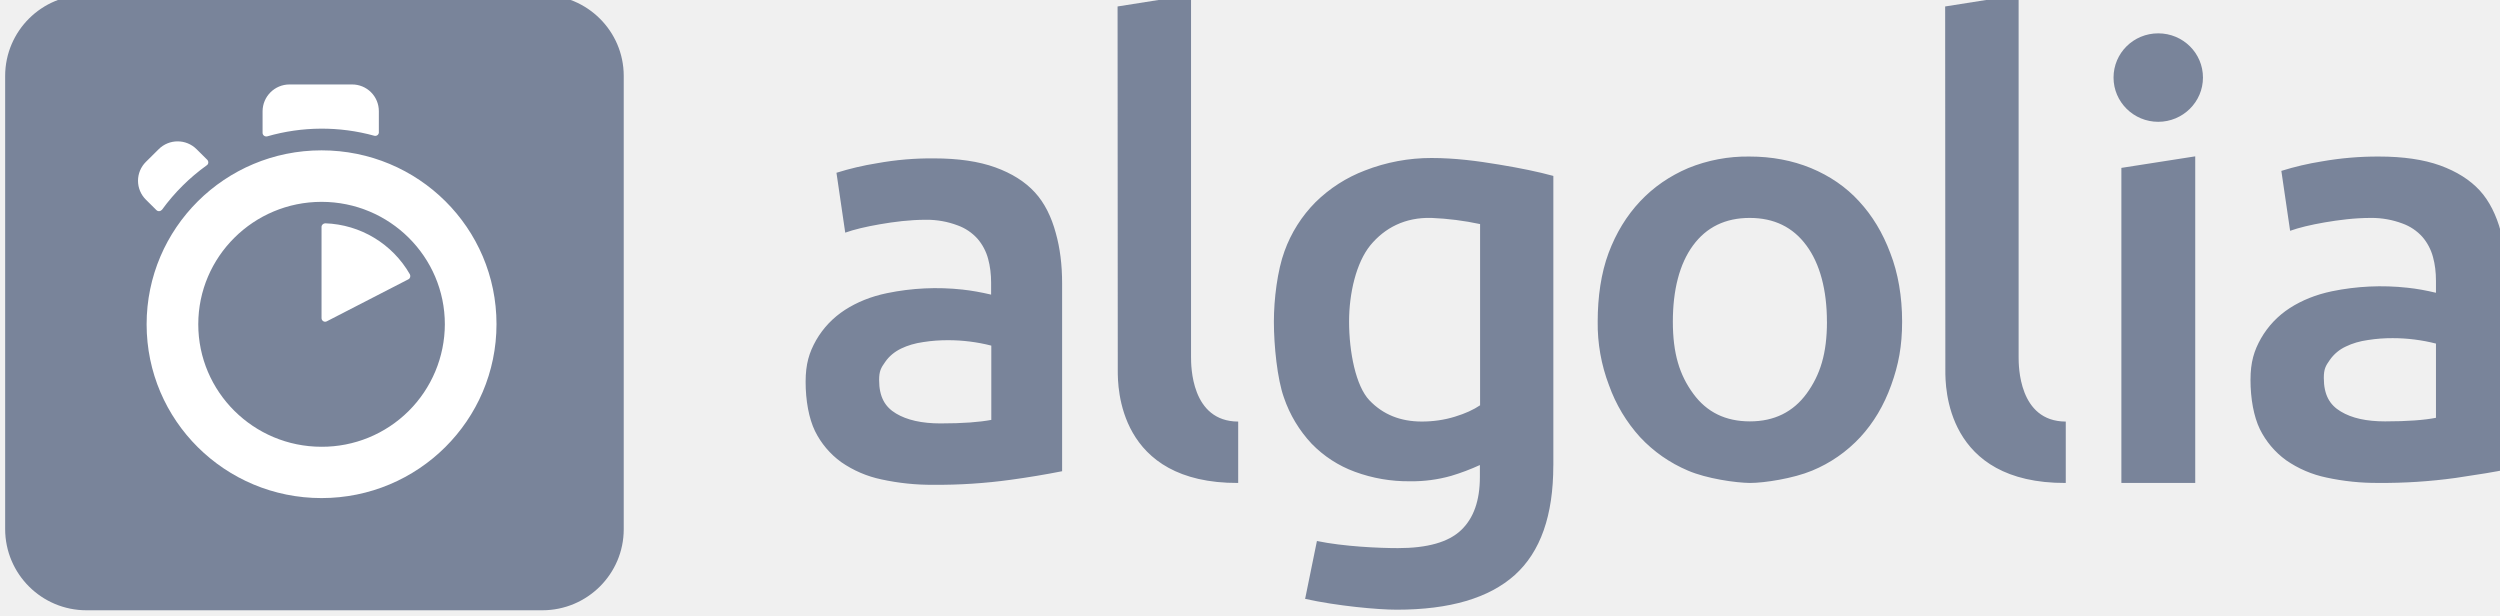
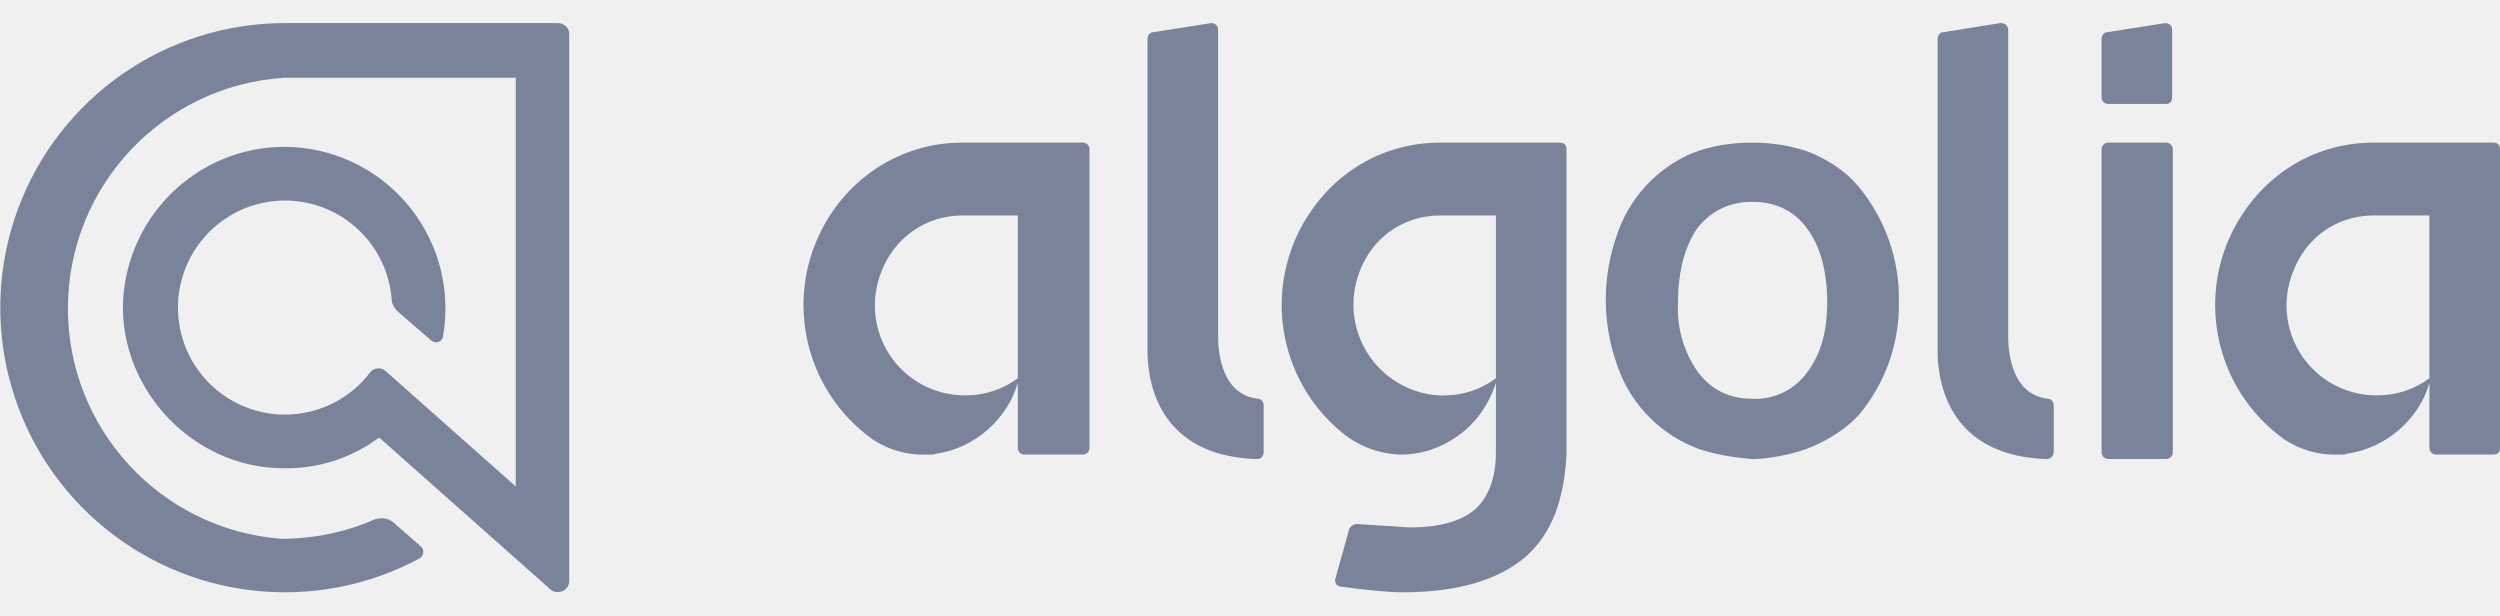
- <svg xmlns="http://www.w3.org/2000/svg" width="65" height="16" fill="none">
-   <path fill="#79849A" d="M2.251-.133H14.1c1.166 0 2.117.942 2.117 2.106v11.788c0 1.16-.947 2.106-2.117 2.106H2.25A2.113 2.113 0 0 1 .134 13.76V1.968A2.11 2.11 0 0 1 2.25-.133Z" />
-   <path fill="#fff" d="M9.85 3.438V2.89a.693.693 0 0 0-.697-.694H7.525a.7.7 0 0 0-.698.694v.563c0 .063.058.107.122.092a5.136 5.136 0 0 1 2.785-.015.094.094 0 0 0 .117-.092Zm-4.46.718-.278-.276a.698.698 0 0 0-.987 0l-.333.33a.691.691 0 0 0 0 .98l.274.272c.044.044.108.034.147-.01a5.149 5.149 0 0 1 1.162-1.154c.049-.03.054-.098.015-.142Zm2.97 1.742v2.374c0 .068.074.116.137.082l2.121-1.092c.048-.024.063-.082.039-.13a2.64 2.64 0 0 0-2.199-1.326c-.049 0-.098.04-.098.092Zm0 5.718c-1.768 0-3.205-1.428-3.205-3.184 0-1.757 1.437-3.184 3.205-3.184 1.77 0 3.206 1.427 3.206 3.184a3.193 3.193 0 0 1-3.206 3.184Zm0-7.707c-2.511 0-4.548 2.024-4.548 4.523 0 2.5 2.037 4.518 4.548 4.518 2.512 0 4.549-2.023 4.549-4.523 0-2.5-2.032-4.518-4.549-4.518Z" />
-   <path fill="#79849A" d="M32.193 12.557c-3.131.014-3.131-2.514-3.131-2.917L29.057.168l1.91-.302v9.415c0 .229 0 1.675 1.226 1.68v1.596Zm-7.743-1.548c.586 0 1.021-.034 1.324-.092V8.986a4.545 4.545 0 0 0-1.124-.141c-.21 0-.426.014-.64.048-.215.03-.41.087-.582.17-.17.083-.313.2-.415.35-.107.15-.156.237-.156.465 0 .446.156.704.44.873.283.17.669.258 1.153.258Zm-.166-6.891c.63 0 1.162.078 1.592.233.43.155.777.373 1.03.65.26.281.436.655.543 1.053.113.398.166.835.166 1.315v4.883a23.12 23.12 0 0 1-1.333.222 13.94 13.94 0 0 1-2.009.131 6.14 6.14 0 0 1-1.353-.14 2.864 2.864 0 0 1-1.05-.451 2.193 2.193 0 0 1-.68-.806c-.16-.33-.244-.796-.244-1.281 0-.466.093-.762.274-1.083.185-.32.435-.582.748-.786.317-.204.678-.35 1.094-.436a6.315 6.315 0 0 1 1.964-.093c.23.025.479.069.743.131v-.31c0-.218-.025-.427-.078-.621a1.331 1.331 0 0 0-.274-.52 1.274 1.274 0 0 0-.518-.349 2.269 2.269 0 0 0-.816-.146c-.44 0-.84.054-1.207.117-.366.063-.67.136-.9.218l-.228-1.557a7.437 7.437 0 0 1 1.055-.248 7.88 7.88 0 0 1 1.48-.126Zm37.728 6.838c.586 0 1.02-.034 1.323-.093v-1.93a4.555 4.555 0 0 0-1.124-.141 3.983 3.983 0 0 0-.64.048c-.214.029-.41.087-.58.17a1.037 1.037 0 0 0-.416.349c-.108.15-.156.238-.156.466 0 .446.156.704.44.873.288.175.669.258 1.153.258ZM61.85 4.07c.63 0 1.163.077 1.593.232.43.156.776.374 1.03.65.255.277.435.656.543 1.054.112.398.166.834.166 1.315v4.882c-.293.063-.738.135-1.334.223a13.84 13.84 0 0 1-2.008.13 6.14 6.14 0 0 1-1.353-.14 2.865 2.865 0 0 1-1.05-.451 2.193 2.193 0 0 1-.68-.806c-.16-.33-.244-.796-.244-1.28 0-.467.093-.763.274-1.083.185-.32.434-.582.747-.786.318-.204.68-.35 1.095-.437a6.316 6.316 0 0 1 1.964-.092c.234.024.479.068.742.131v-.31c0-.22-.024-.428-.078-.622a1.328 1.328 0 0 0-.274-.52 1.274 1.274 0 0 0-.517-.348 2.271 2.271 0 0 0-.816-.146c-.44 0-.84.054-1.207.116-.367.064-.67.136-.9.219l-.228-1.558a7.462 7.462 0 0 1 1.055-.247 8.348 8.348 0 0 1 1.48-.126Zm-5.736-.903c.64 0 1.163-.515 1.163-1.15 0-.636-.518-1.15-1.163-1.15s-1.162.514-1.162 1.15c0 .635.522 1.15 1.162 1.15Zm.962 9.39h-1.92V4.365l1.92-.3v8.492Zm-3.366 0c-3.131.014-3.131-2.514-3.131-2.917L50.574.168l1.91-.302v9.415c0 .229 0 1.675 1.226 1.68v1.596ZM47.5 8.364c0-.82-.18-1.504-.532-1.98-.352-.48-.845-.718-1.476-.718-.63 0-1.124.238-1.475.718-.352.48-.523 1.16-.523 1.98 0 .83.176 1.388.528 1.868.352.486.845.724 1.476.724.63 0 1.123-.243 1.475-.724.352-.485.528-1.038.528-1.868Zm1.955-.004c0 .64-.093 1.125-.284 1.654-.19.529-.459.98-.805 1.354a3.56 3.56 0 0 1-1.252.869c-.488.203-1.24.32-1.616.32-.377-.005-1.124-.112-1.608-.32a3.64 3.64 0 0 1-1.246-.869 4.001 4.001 0 0 1-.811-1.354 4.482 4.482 0 0 1-.293-1.654c0-.641.088-1.258.283-1.782.196-.524.47-.97.821-1.344.352-.374.772-.66 1.25-.864a4.064 4.064 0 0 1 1.593-.3c.577 0 1.11.1 1.598.3.49.204.91.49 1.251.864.346.374.615.82.811 1.344.205.524.308 1.14.308 1.782Zm-14.379 0c0 .795.176 1.678.528 2.047.351.37.806.553 1.363.553.303 0 .591-.043.86-.126.269-.082.483-.18.655-.296V5.826a7.52 7.52 0 0 0-1.261-.16c-.694-.02-1.221.262-1.593.713-.366.452-.552 1.243-.552 1.98Zm5.31 3.745c0 1.296-.332 2.242-1.001 2.845-.669.6-1.69.902-3.068.902-.503 0-1.548-.097-2.384-.281l.307-1.505c.7.145 1.623.185 2.107.185.766 0 1.314-.155 1.64-.466.328-.31.49-.771.49-1.383v-.311a5.79 5.79 0 0 1-.748.282 3.73 3.73 0 0 1-1.065.14 4.014 4.014 0 0 1-1.441-.248 3.003 3.003 0 0 1-1.12-.728 3.319 3.319 0 0 1-.722-1.203c-.171-.48-.26-1.34-.26-1.97 0-.592.093-1.334.275-1.83a3.49 3.49 0 0 1 .806-1.276 3.707 3.707 0 0 1 1.285-.825 4.737 4.737 0 0 1 1.733-.325c.622 0 1.193.078 1.75.17.557.092 1.03.189 1.417.296v7.531Z" />
+ <svg xmlns="http://www.w3.org/2000/svg" width="65" height="16" viewBox="0 0 2196 500" fill="#79849A">
+   <path d="M1070 275V6c0-4-3-6-6-6l-51 8c-3 0-5 3-5 6v273c0 13 0 93 96 96 4 0 6-3 6-6v-41c0-3-2-6-5-6-35-4-35-48-35-55Z" />
+   <rect width="62.6" height="277.9" x="1846" y="105" rx="5.9" ry="5.9" />
+   <path d="M1852 71h51c3 0 5-2 5-6V6c0-4-3-6-6-6l-51 8c-3 0-5 3-5 6v51c0 4 3 6 6 6Zm-88 204V6c0-4-3-6-7-6l-50 8c-3 0-5 3-5 6v273c0 13 0 93 96 96 3 0 6-3 6-6v-41c0-3-2-6-5-6-35-4-35-48-35-55Zm-132-132c-11-13-25-22-41-29-16-6-33-9-52-9s-36 3-52 9a119 119 0 0 0-67 73 170 170 0 0 0 0 112 119 119 0 0 0 67 73c16 7 40 10 52 11 13 0 37-4 53-11s30-16 41-28a151 151 0 0 0 35-99 154 154 0 0 0-36-102Zm-44 163a56 56 0 0 1-49 24c-20 0-36-8-48-24a97 97 0 0 1-17-61c0-27 6-49 17-65 12-15 28-23 48-23 21 0 37 8 48 23 12 16 18 38 18 65s-6 46-17 61ZM894 105h-49c-48 0-91 25-116 64a145 145 0 0 0 38 197 80 80 0 0 0 48 13h5l3-1h1c32-5 61-30 70-62v57c0 4 3 6 6 6h51c3 0 6-2 6-6V111c0-4-3-6-6-6h-57Zm0 207a76 76 0 0 1-44 15h-4a79 79 0 0 1-72-108c11-30 39-50 71-50h49v143Zm1240-207h-49c-49 0-91 25-116 64a145 145 0 0 0 38 197 80 80 0 0 0 48 13h5l2-1h1c33-5 62-30 71-62v57c0 4 3 6 6 6h50c4 0 6-2 6-6V111c0-4-2-6-6-6h-56Zm0 207a76 76 0 0 1-45 15h-4a79 79 0 0 1-71-108c11-30 38-50 71-50h49v143Zm-820-207h-49c-49 0-91 25-116 64a145 145 0 0 0 29 190 84 84 0 0 0 53 20c18 0 35-6 49-16 16-11 28-28 34-47v61c0 22-6 38-17 49-12 11-31 17-59 17l-46-3c-3 0-6 2-7 5l-12 43c-1 3 1 7 5 7 21 3 42 5 54 5 49 0 85-11 109-32 22-20 33-49 35-89V111c0-4-2-6-6-6h-56Zm0 64v143a75 75 0 0 1-43 15h-1a54 54 0 0 1-7 0 80 80 0 0 1-69-108c11-30 38-50 71-50h49Z" />
+   <path d="M250 0a250 250 0 1 0 119 470c3-2 4-7 1-10l-24-21c-4-4-11-5-17-3-25 11-53 17-82 17a203 203 0 0 1 3-405h203v359L338 305c-4-3-10-2-13 2a94 94 0 1 1 19-65c0 4 2 8 5 11l30 26c4 3 9 1 10-3a142 142 0 0 0-130-167c-81-5-148 58-151 137-2 77 62 144 139 145 32 1 62-9 86-27l150 133c6 6 17 2 17-7V9c0-5-5-9-10-9H250Z" />
</svg>
